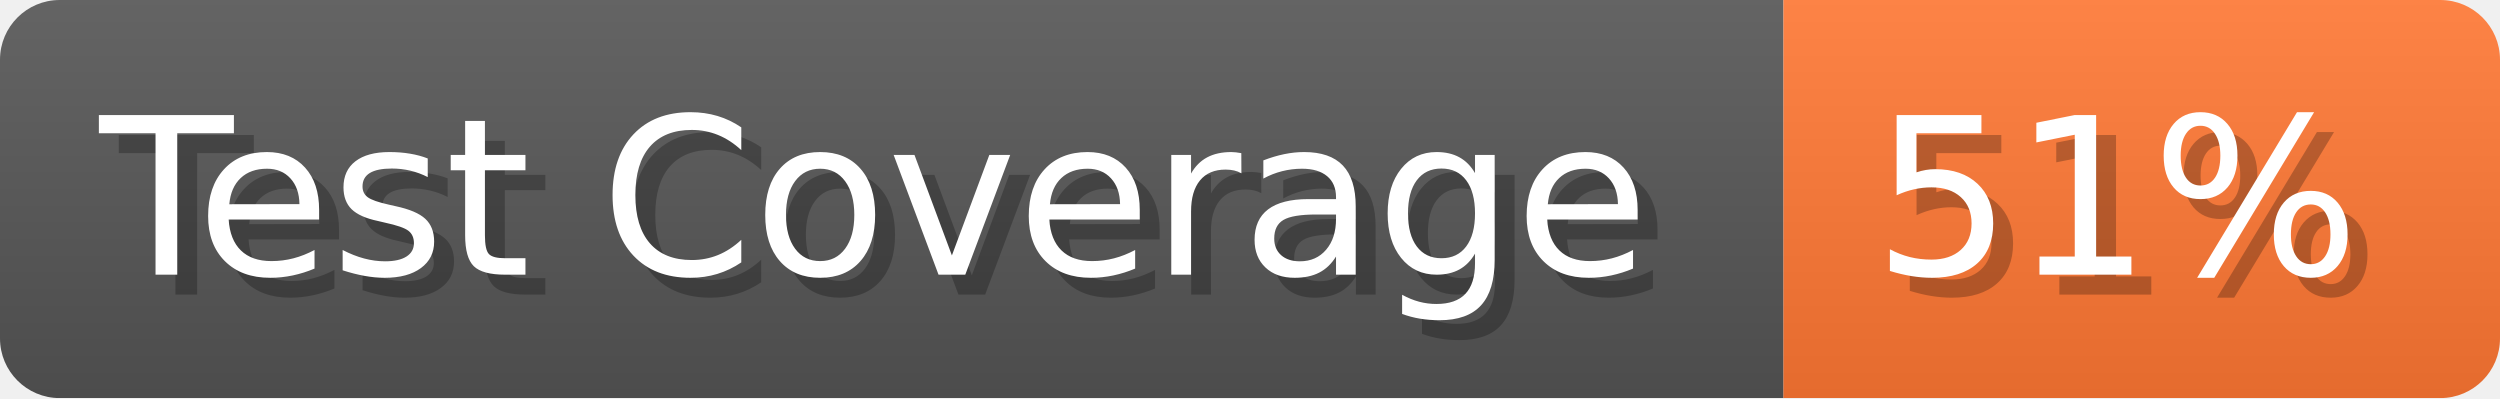
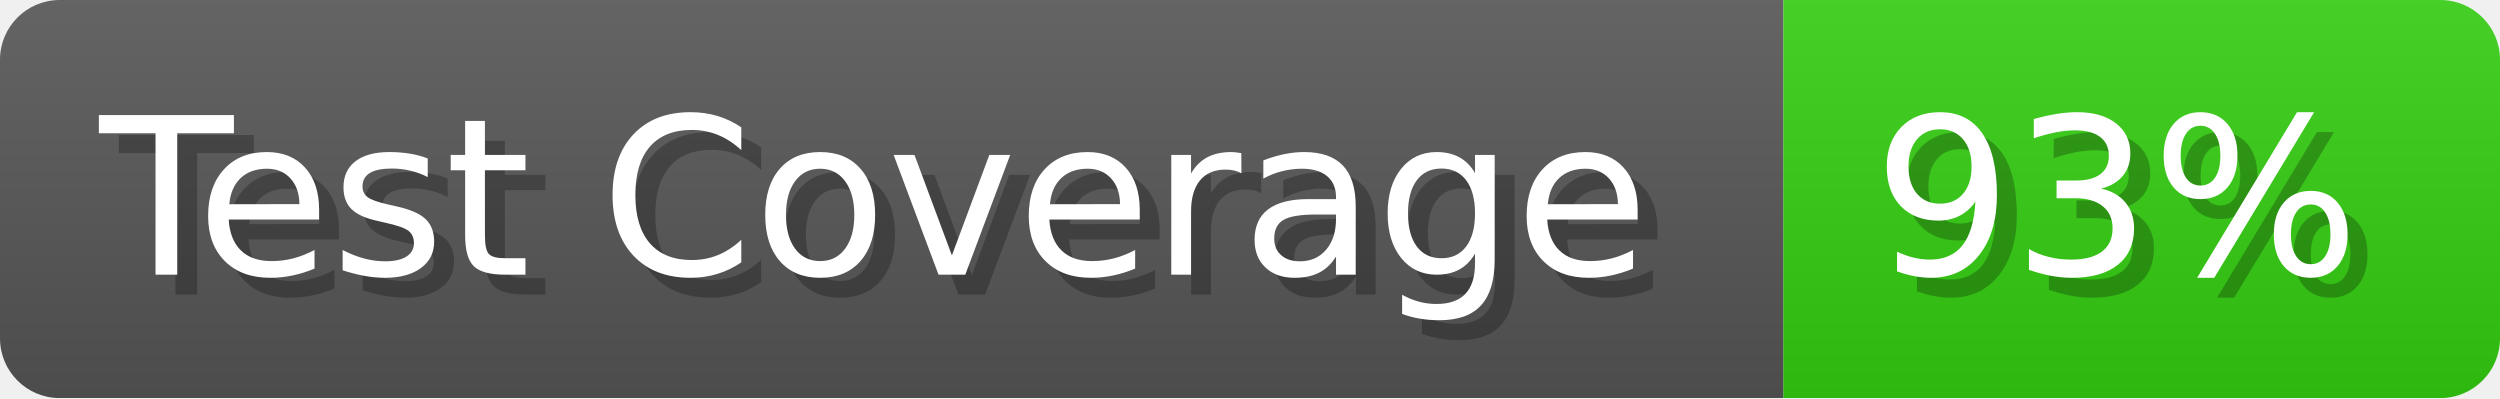
- <svg xmlns="http://www.w3.org/2000/svg" width="125.6" height="20" viewBox="0 0 1256 200" role="img" aria-label="Test Coverage: 51%">
+ <svg xmlns="http://www.w3.org/2000/svg" width="125.6" height="20" viewBox="0 0 1256 200" role="img" aria-label="Test Coverage: 93%">
  <linearGradient id="a" x2="0" y2="100%">
    <stop offset="0" stop-opacity=".1" stop-color="#EEE" />
    <stop offset="1" stop-opacity=".1" />
  </linearGradient>
  <mask id="m">
    <rect width="1256" height="200" rx="30" fill="#FFF" />
  </mask>
  <g mask="url(#m)">
    <rect width="896" height="200" fill="#555" />
-     <rect width="360" height="200" fill="#F73" x="896" />
+     <rect width="360" height="200" fill="#3C1" x="896" />
    <rect width="1256" height="200" fill="url(#a)" />
  </g>
  <g aria-hidden="true" fill="#fff" text-anchor="start" font-family="Verdana,DejaVu Sans,sans-serif" font-size="110">
    <text x="60" y="148" textLength="796" fill="#000" opacity="0.25">Test Coverage</text>
    <text x="50" y="138" textLength="796">Test Coverage</text>
-     <text x="951" y="148" textLength="260" fill="#000" opacity="0.25">51%</text>
-     <text x="941" y="138" textLength="260">51%</text>
+     <text x="951" y="148" textLength="260" fill="#000" opacity="0.25">93%</text>
+     <text x="941" y="138" textLength="260">93%</text>
  </g>
</svg>
